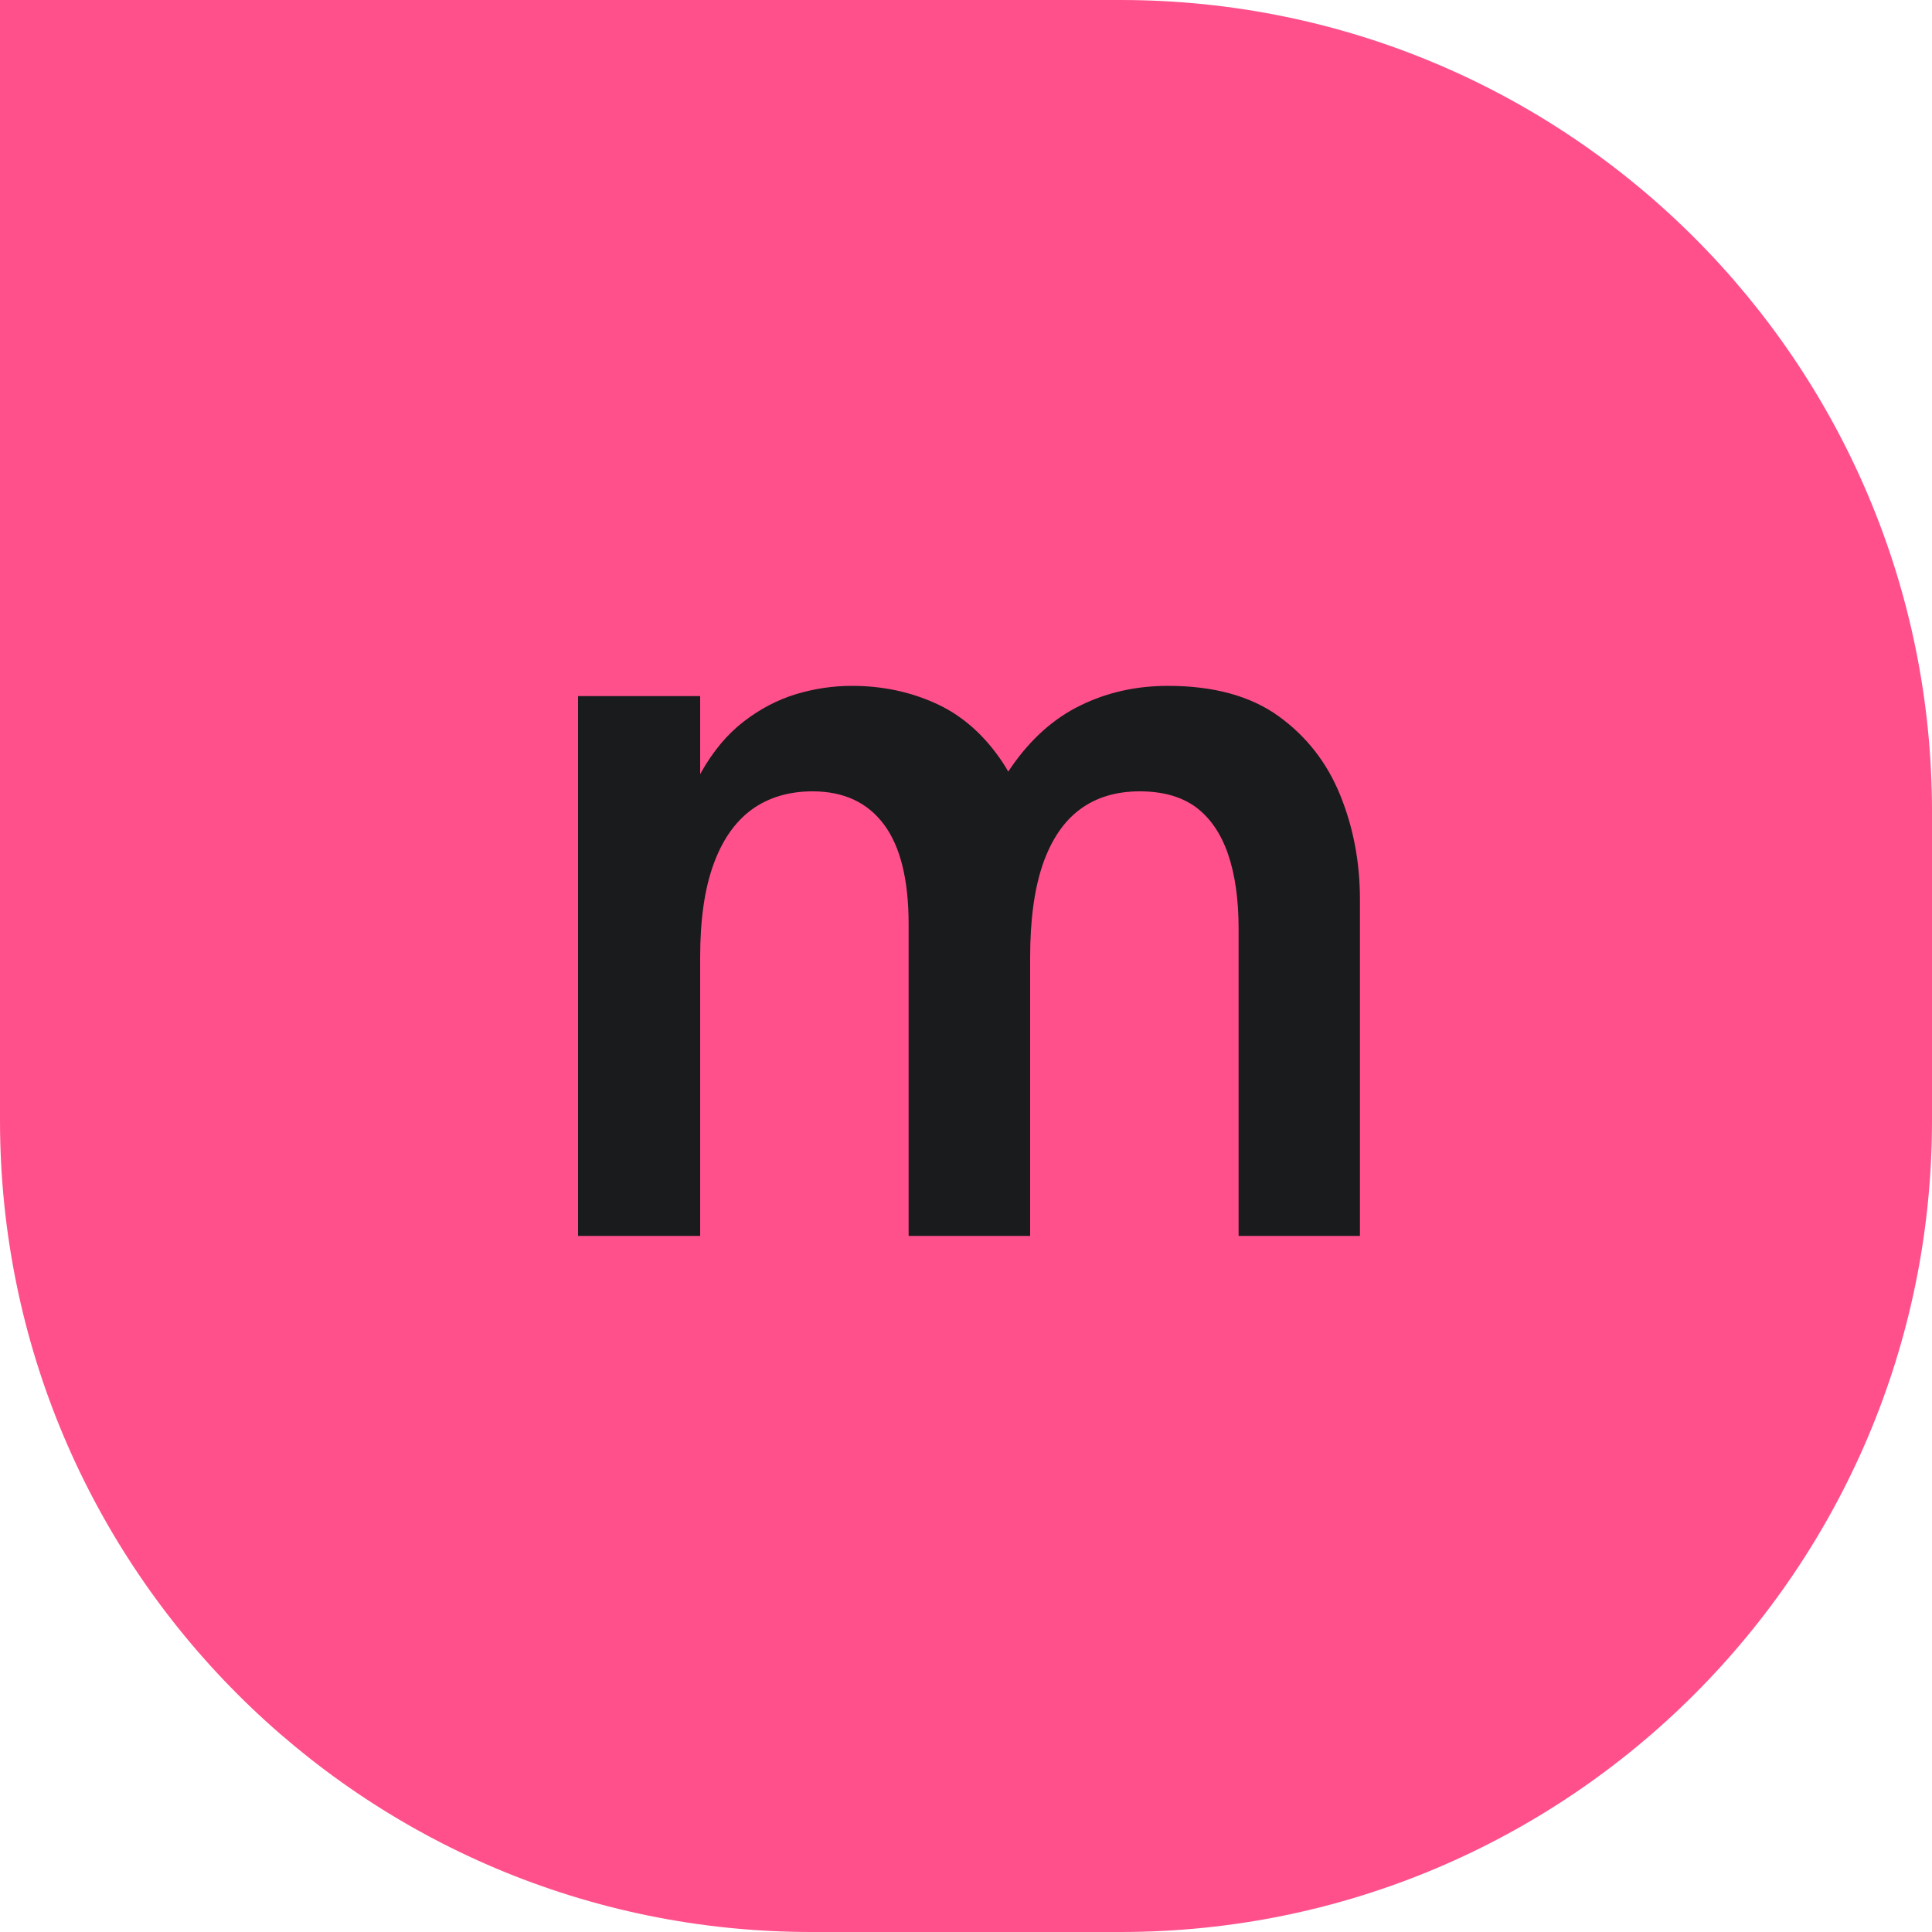
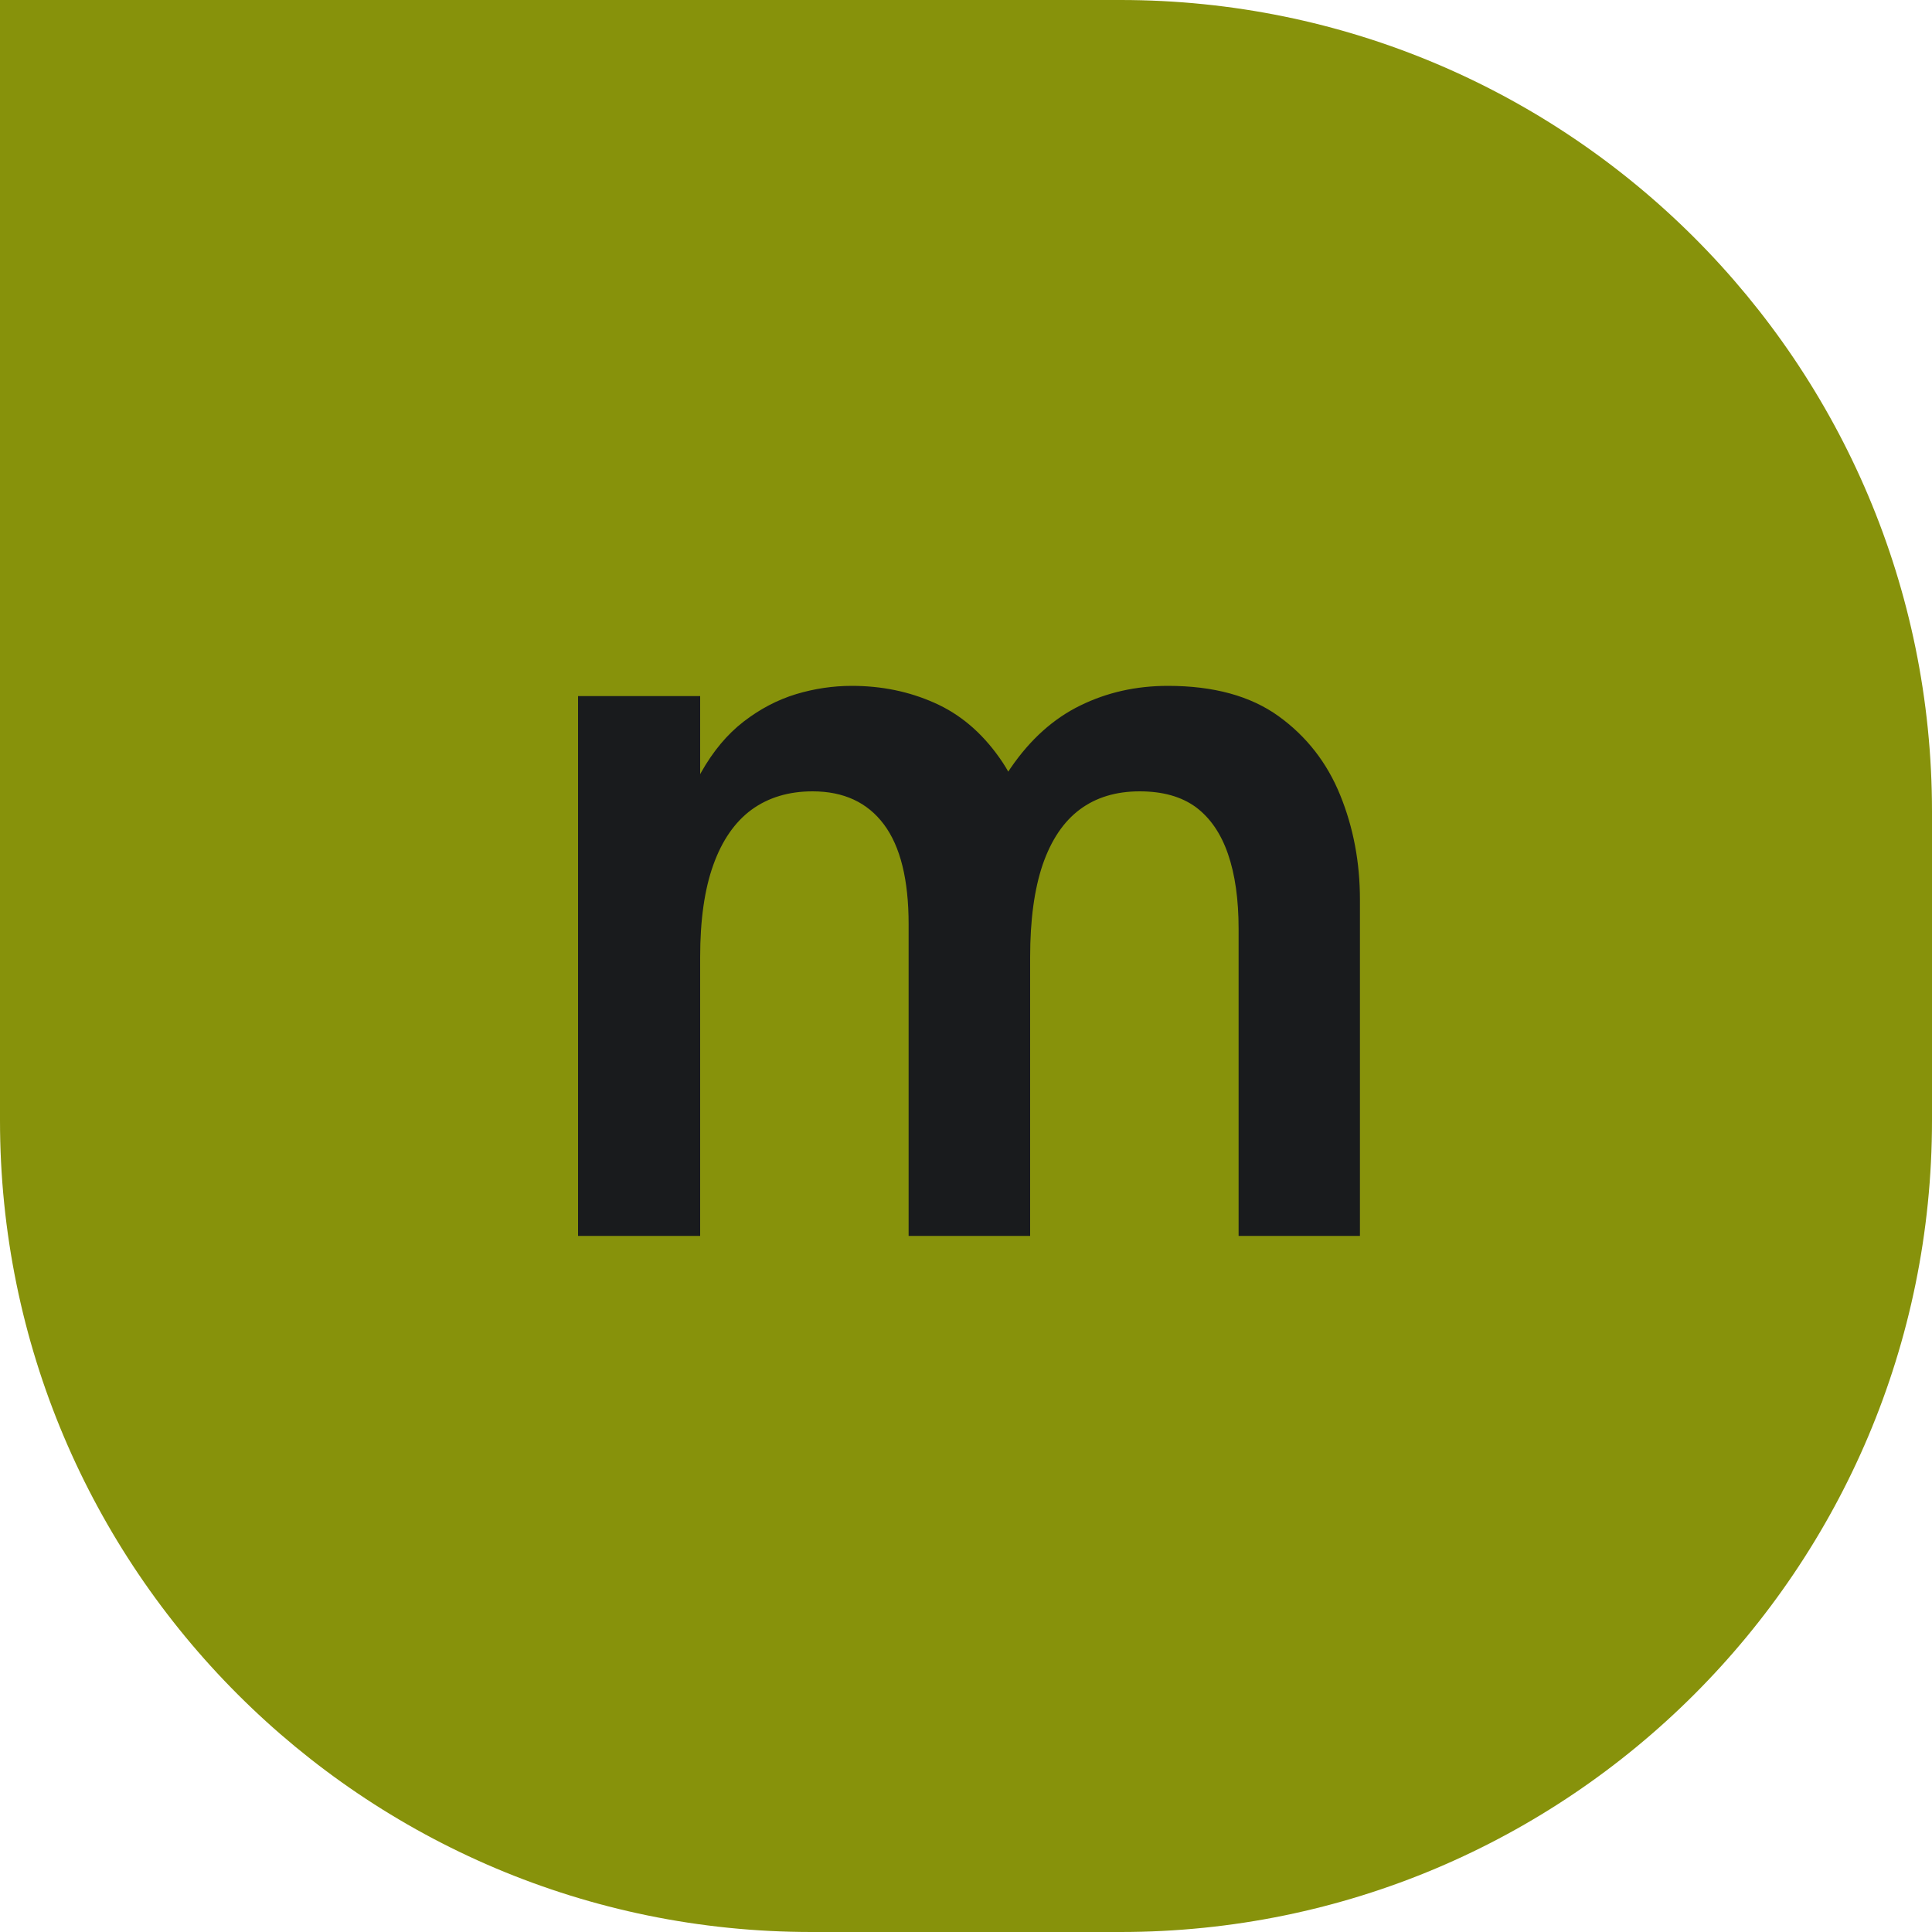
<svg xmlns="http://www.w3.org/2000/svg" viewBox="0 0 100 100">
-   <path d="M0 0H58A42 42 0 0 1 100 42V58A42 42 0 0 1 58 100H42A42 42 0 0 1 0 58Z" fill="#ff508c" />
+   <path d="M0 0H58A42 42 0 0 1 100 42V58A42 42 0 0 1 58 100H42A42 42 0 0 1 0 58Z" fill="#87920b" />
  <path transform="translate(26.25 63.97)" d="M3.67 0V-27.94H9.99V-20.7L8.64 -19.91Q9.1 -22.34 10.04 -23.99Q10.97 -25.64 12.24 -26.62Q13.51 -27.6 14.95 -28.04Q16.38 -28.47 17.84 -28.47Q20.15 -28.47 22.12 -27.59Q24.09 -26.72 25.48 -24.75Q26.88 -22.79 27.4 -19.46L23.7 -18.41Q24.55 -22.03 26.07 -24.23Q27.59 -26.44 29.66 -27.45Q31.73 -28.47 34.2 -28.47Q37.75 -28.47 39.93 -26.9Q42.1 -25.33 43.12 -22.81Q44.14 -20.3 44.14 -17.41V0H37.86V-15.89Q37.86 -18.18 37.31 -19.77Q36.76 -21.36 35.65 -22.19Q34.53 -23.01 32.74 -23.01Q30.9 -23.01 29.64 -22.07Q28.38 -21.13 27.72 -19.22Q27.07 -17.31 27.07 -14.43V0H20.78V-16.13Q20.78 -19.59 19.5 -21.3Q18.22 -23.01 15.81 -23.01Q13.96 -23.01 12.65 -22.06Q11.35 -21.1 10.67 -19.2Q9.99 -17.31 9.99 -14.43V0Z" fill="#191b1d" />
</svg>
